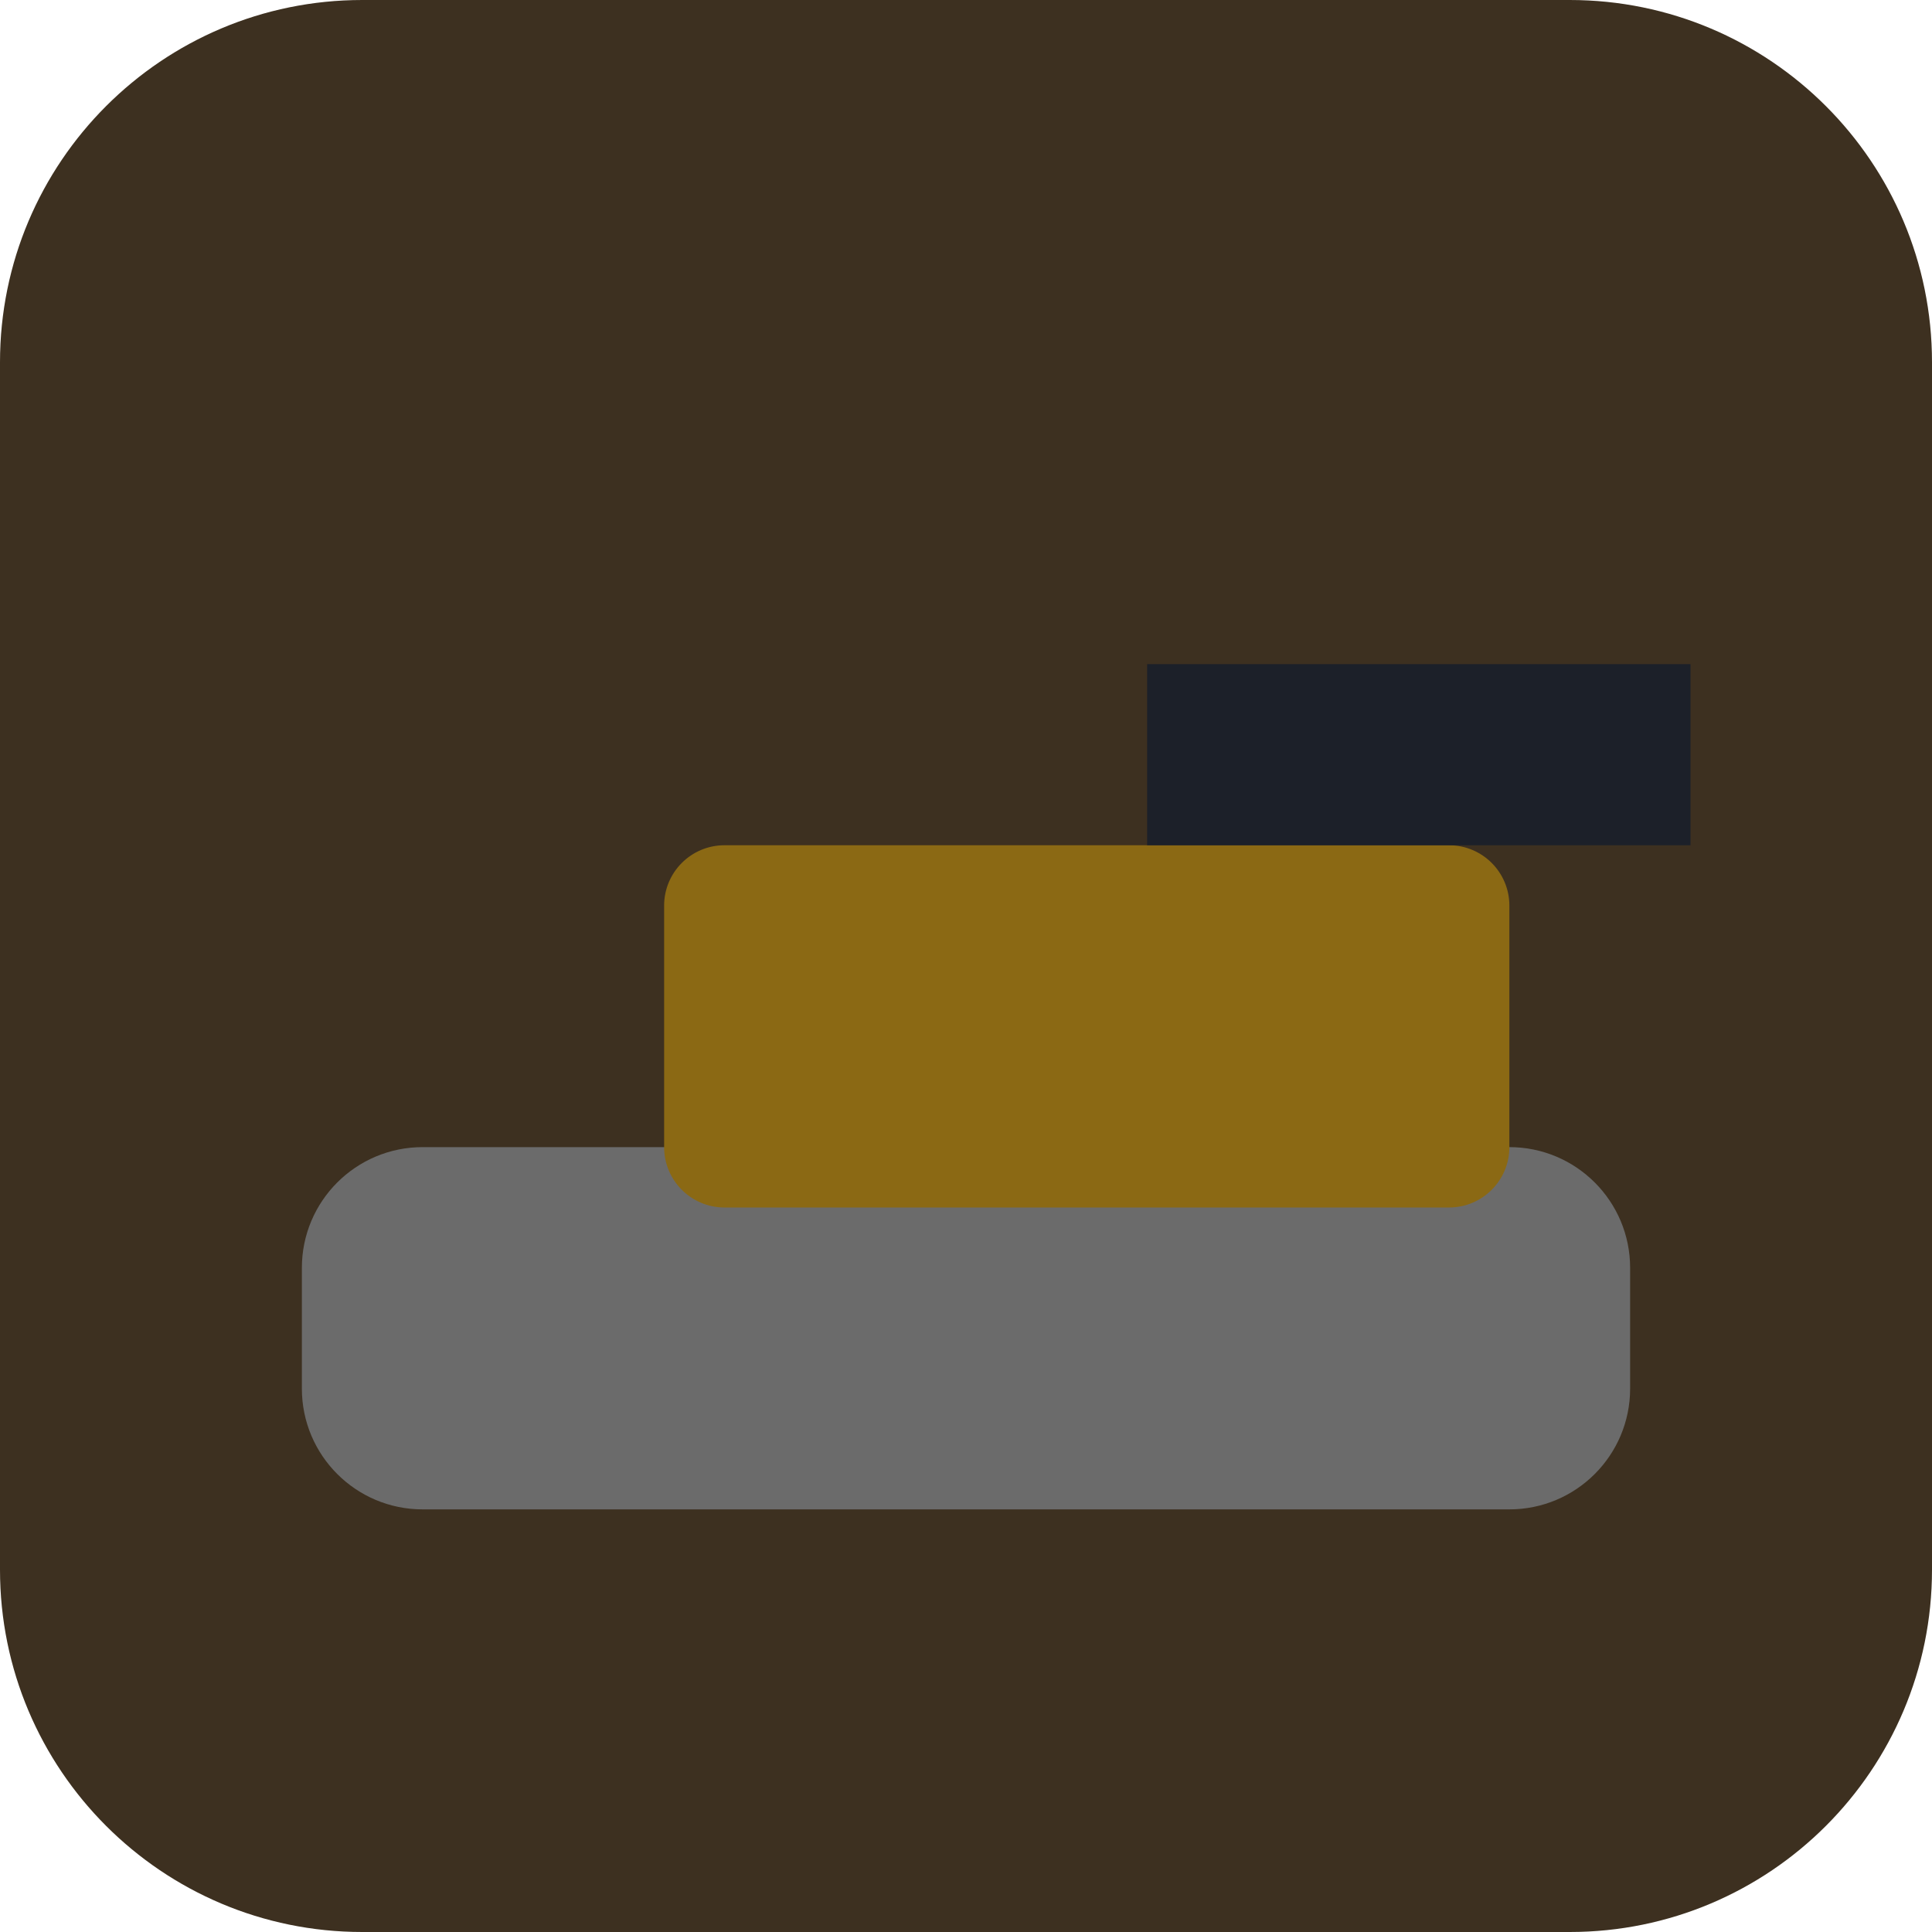
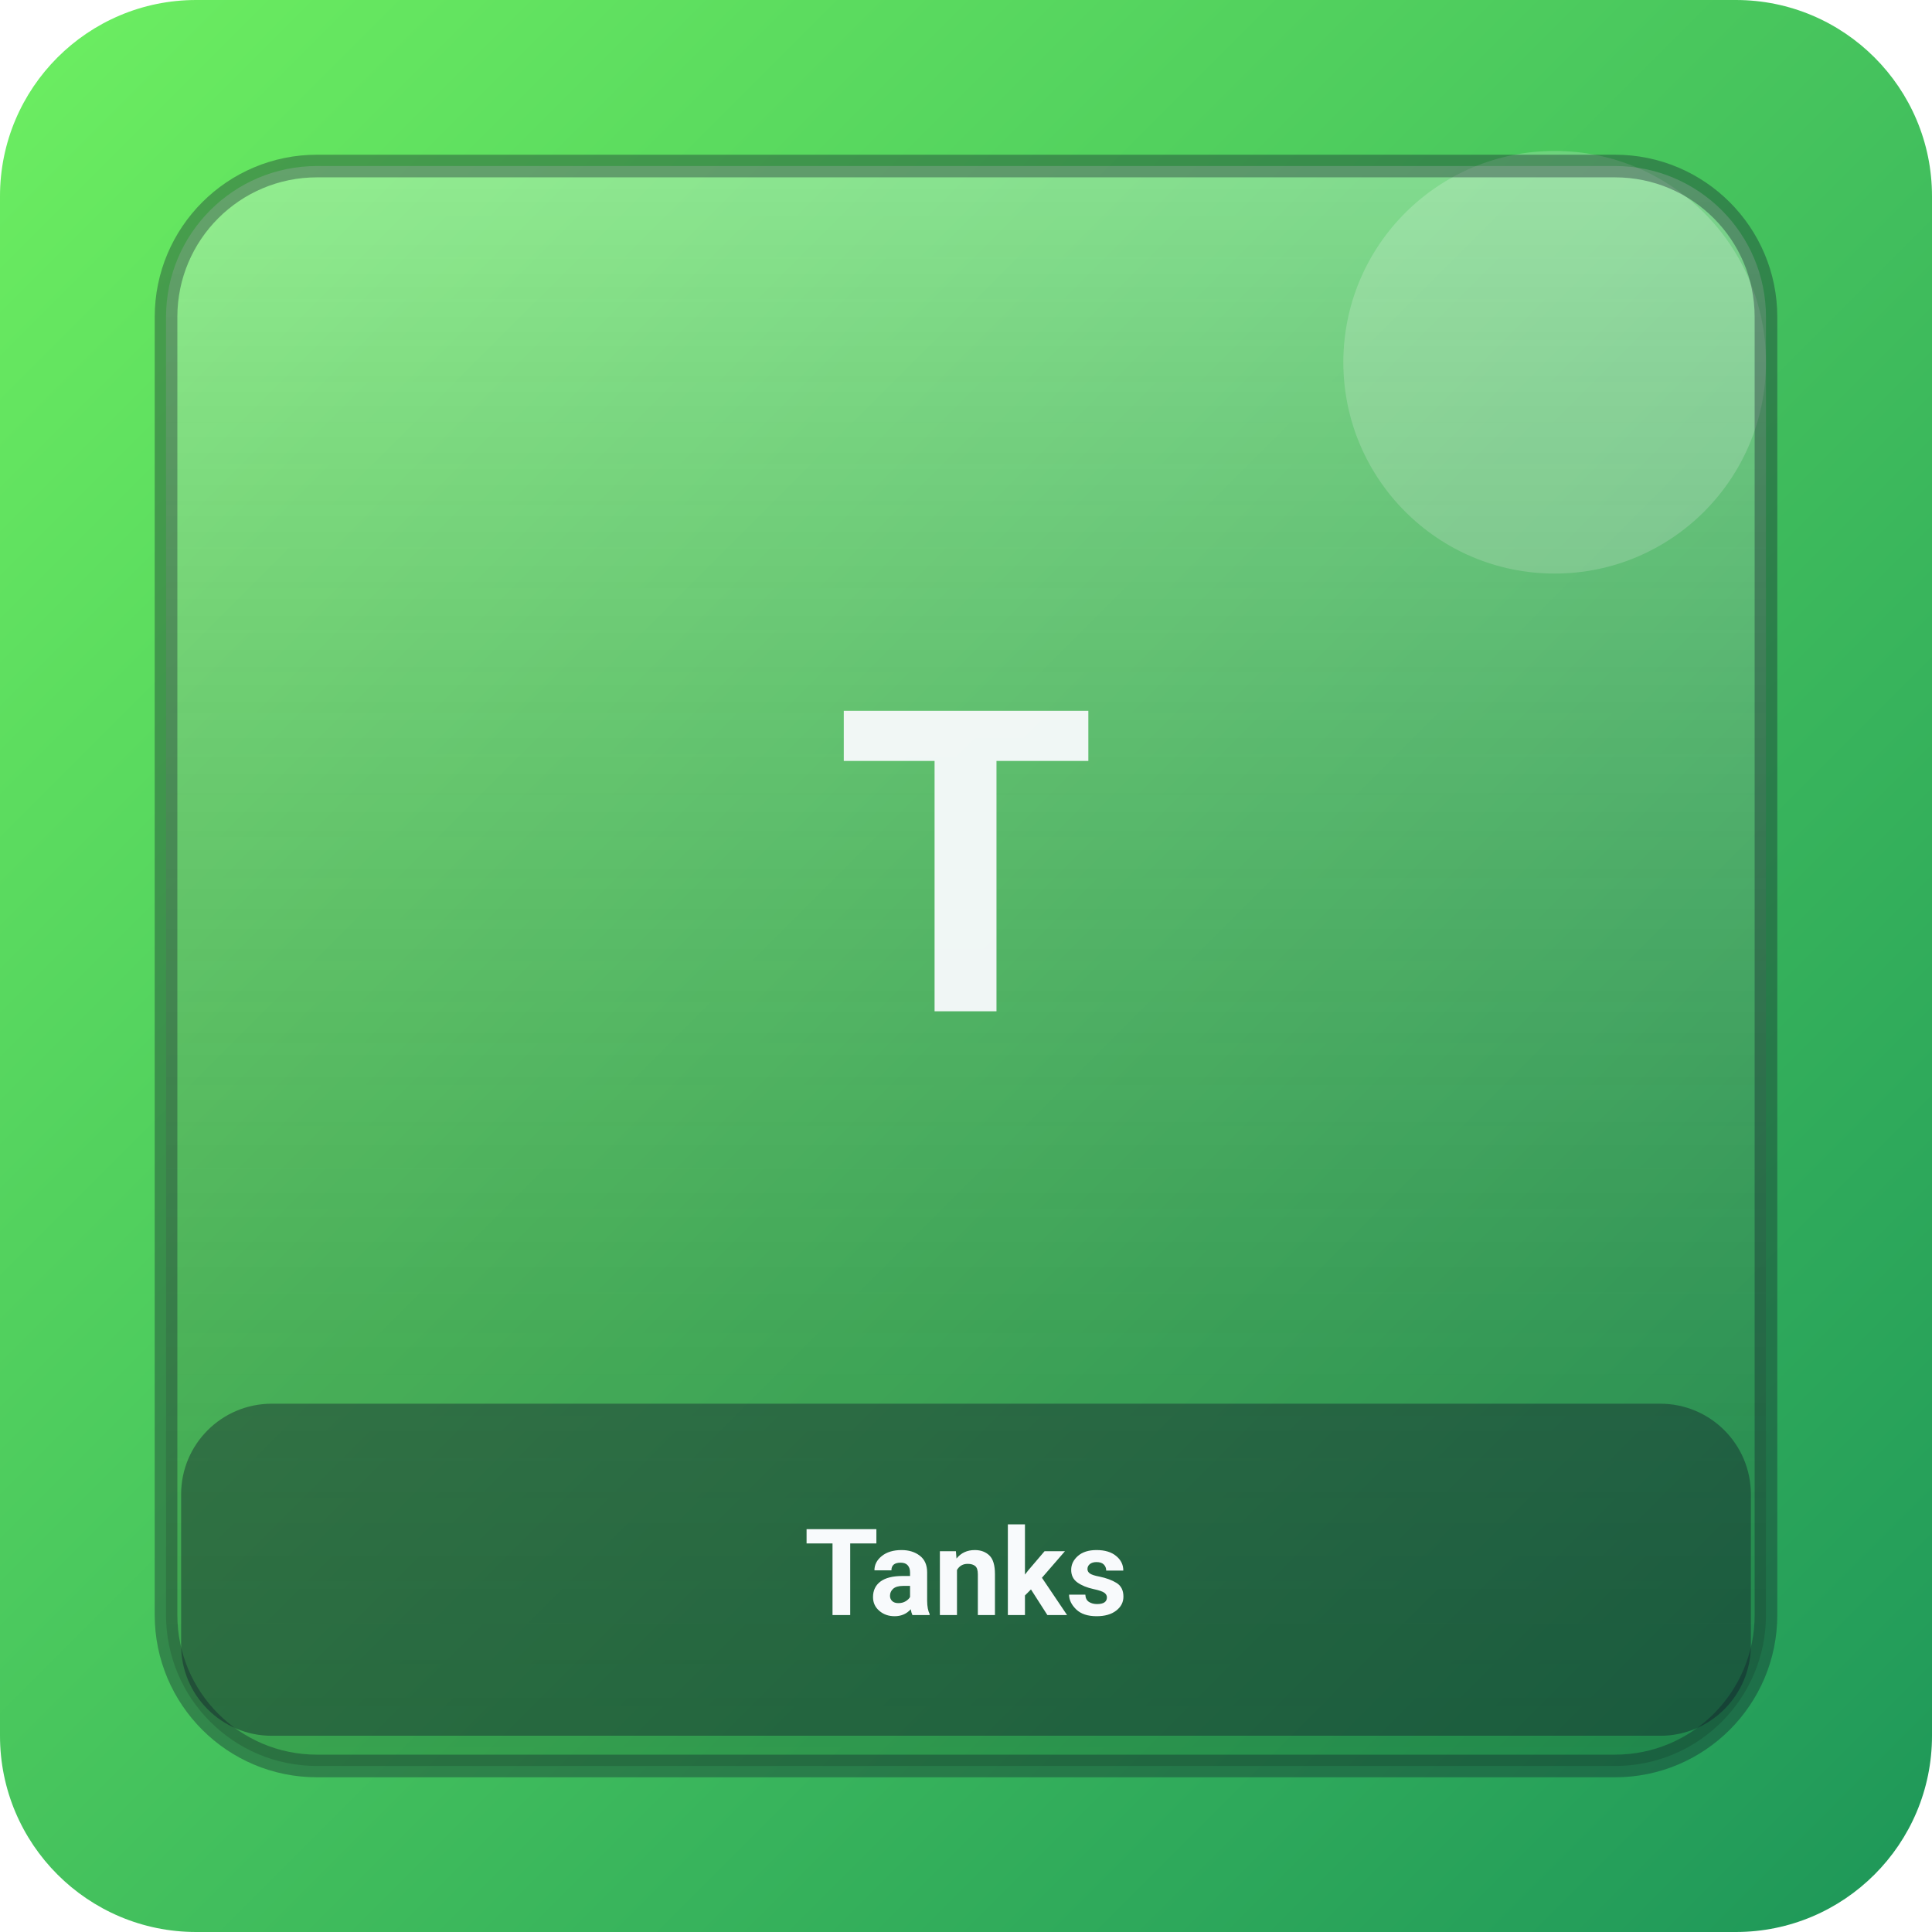
- <svg xmlns="http://www.w3.org/2000/svg" viewBox="0 0 64 64" role="img" aria-label="Tanks">
-   <rect width="64" height="64" rx="12" fill="#3d3020" />
-   <rect x="10" y="38" width="44" height="12" rx="4" fill="#6b6b6b" />
-   <rect x="22" y="28" width="28" height="12" rx="2" fill="#8b6914" />
-   <rect x="38" y="22" width="18" height="6" fill="#1c2029" />
+ <svg xmlns="http://www.w3.org/2000/svg" viewBox="0 0 256 256" role="img" aria-label="Tanks">
+   <defs>
+     <linearGradient id="bg" x1="0" y1="0" x2="1" y2="1">
+       <stop offset="0%" stop-color="hsl(115 82% 66%)" />
+       <stop offset="100%" stop-color="hsl(150 68% 35%)" />
+     </linearGradient>
+     <linearGradient id="panel" x1="0" y1="0" x2="0" y2="1">
+       <stop offset="0%" stop-color="rgba(255,255,255,0.3)" />
+       <stop offset="100%" stop-color="rgba(0,0,0,0.15)" />
+     </linearGradient>
+   </defs>
+   <rect width="256" height="256" rx="26" fill="url(#bg)" />
+   <circle cx="206" cy="48" r="28" fill="rgba(255,255,255,0.2)" />
+   <rect x="22" y="22" width="212" height="212" rx="20" fill="url(#panel)" stroke="rgba(15,23,42,0.35)" stroke-width="3" />
+   <text x="128" y="134" text-anchor="middle" font-size="56" font-family="Roboto,sans-serif" fill="rgba(248,250,252,0.95)" font-weight="700">T</text>
+   <rect x="24" y="186" width="208" height="44" rx="12" fill="rgba(15,23,42,0.4)" />
+   <text x="128" y="214" text-anchor="middle" font-size="16" font-family="Roboto,sans-serif" fill="#f8fafc" font-weight="600">Tanks</text>
</svg>
